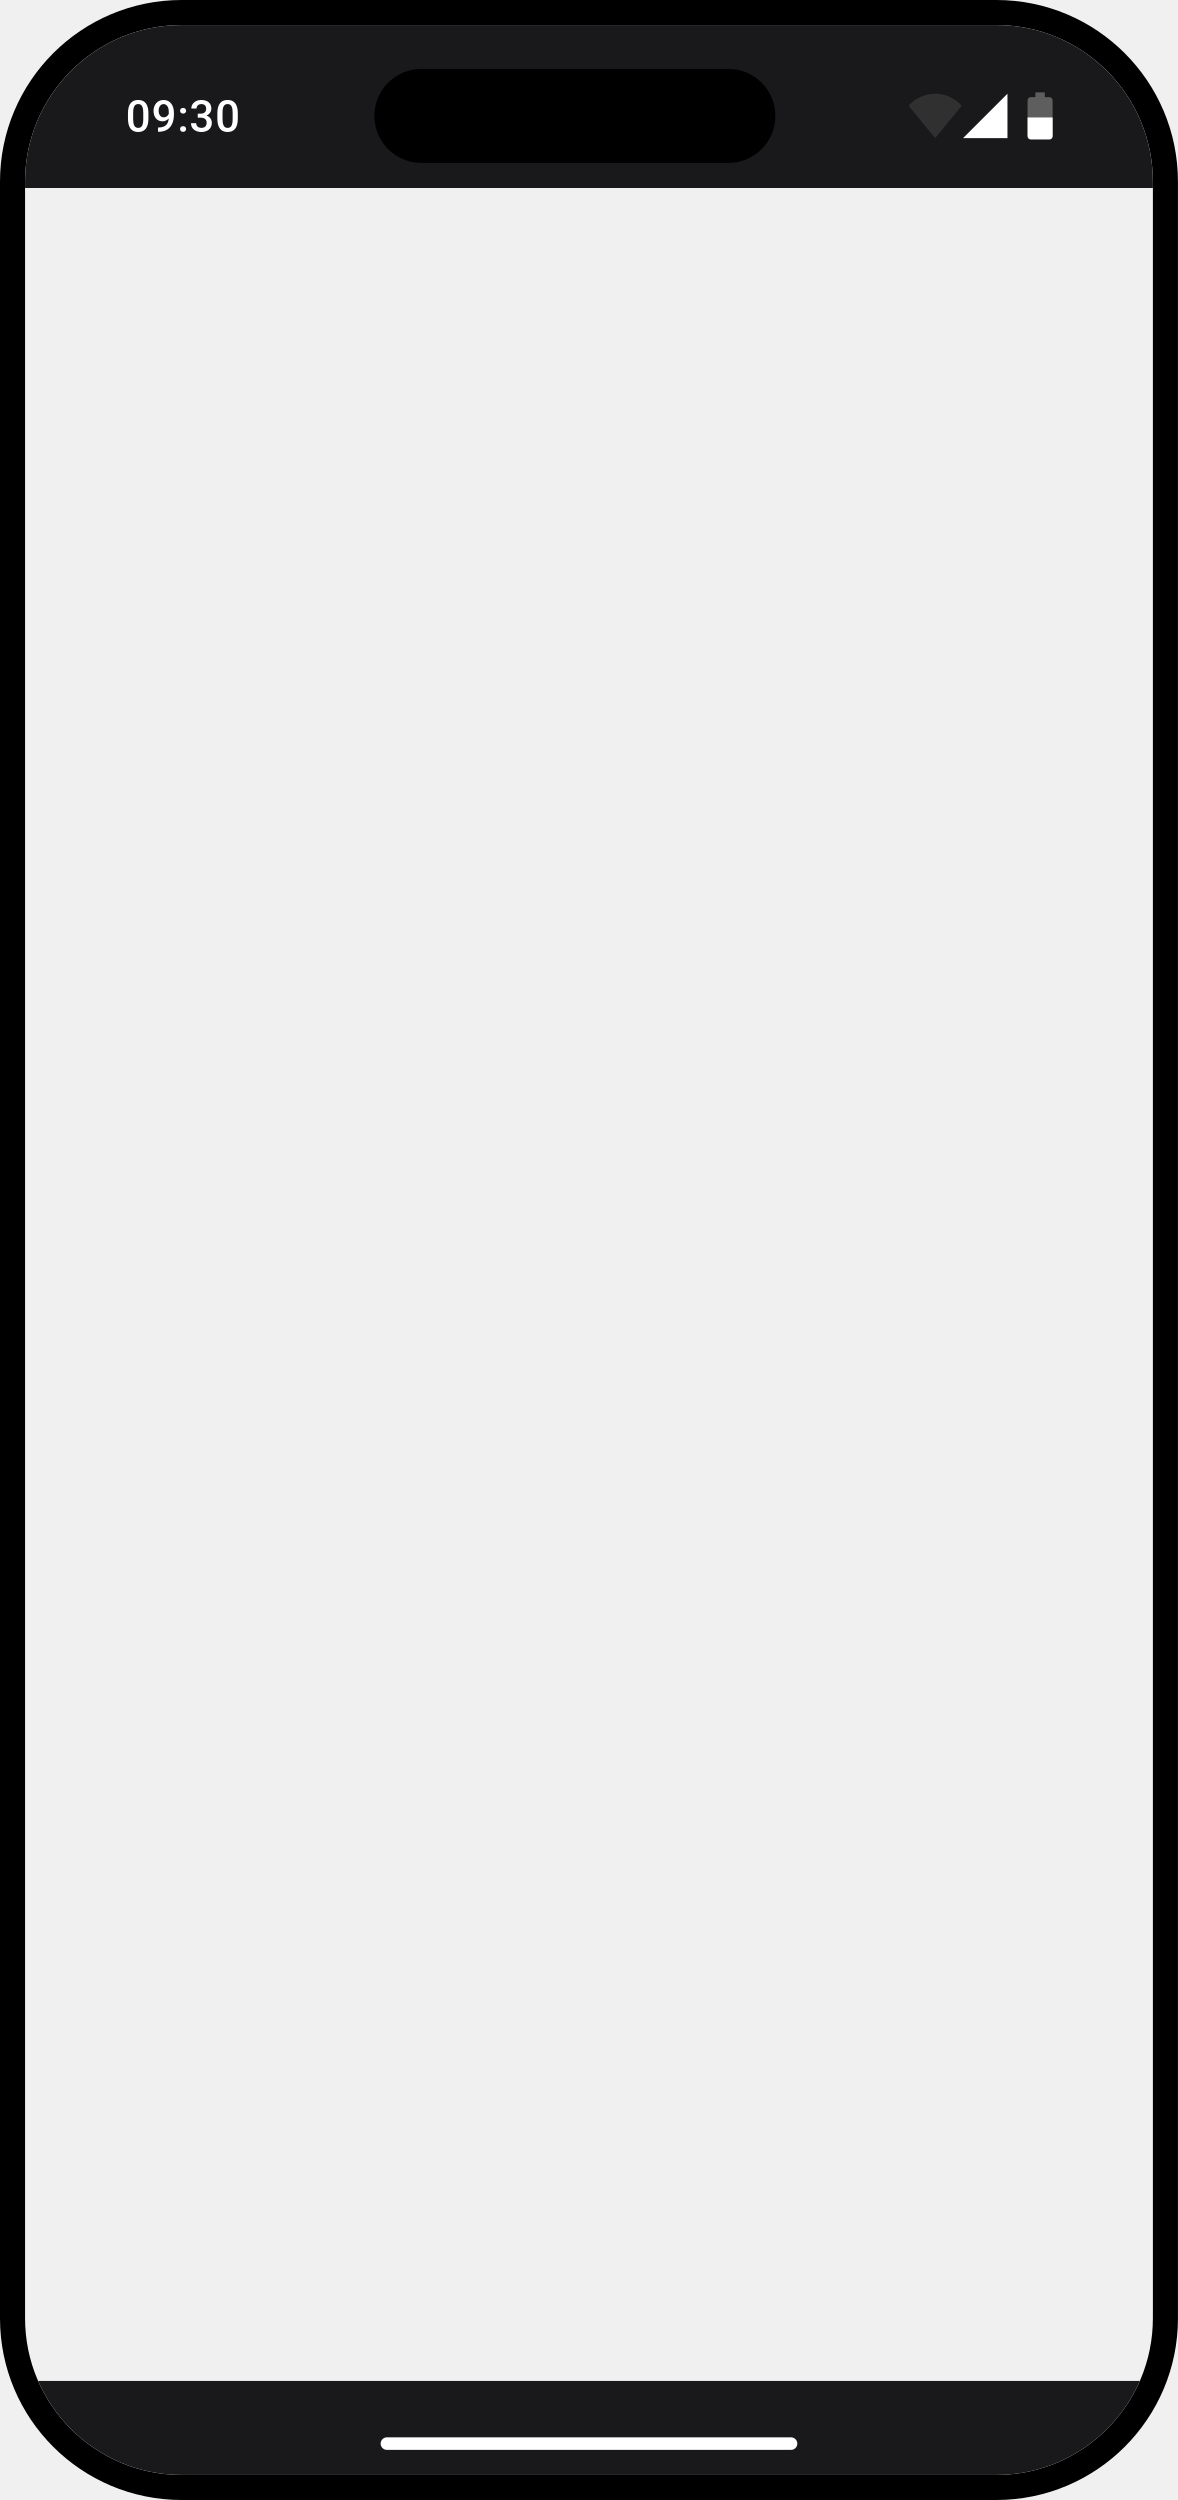
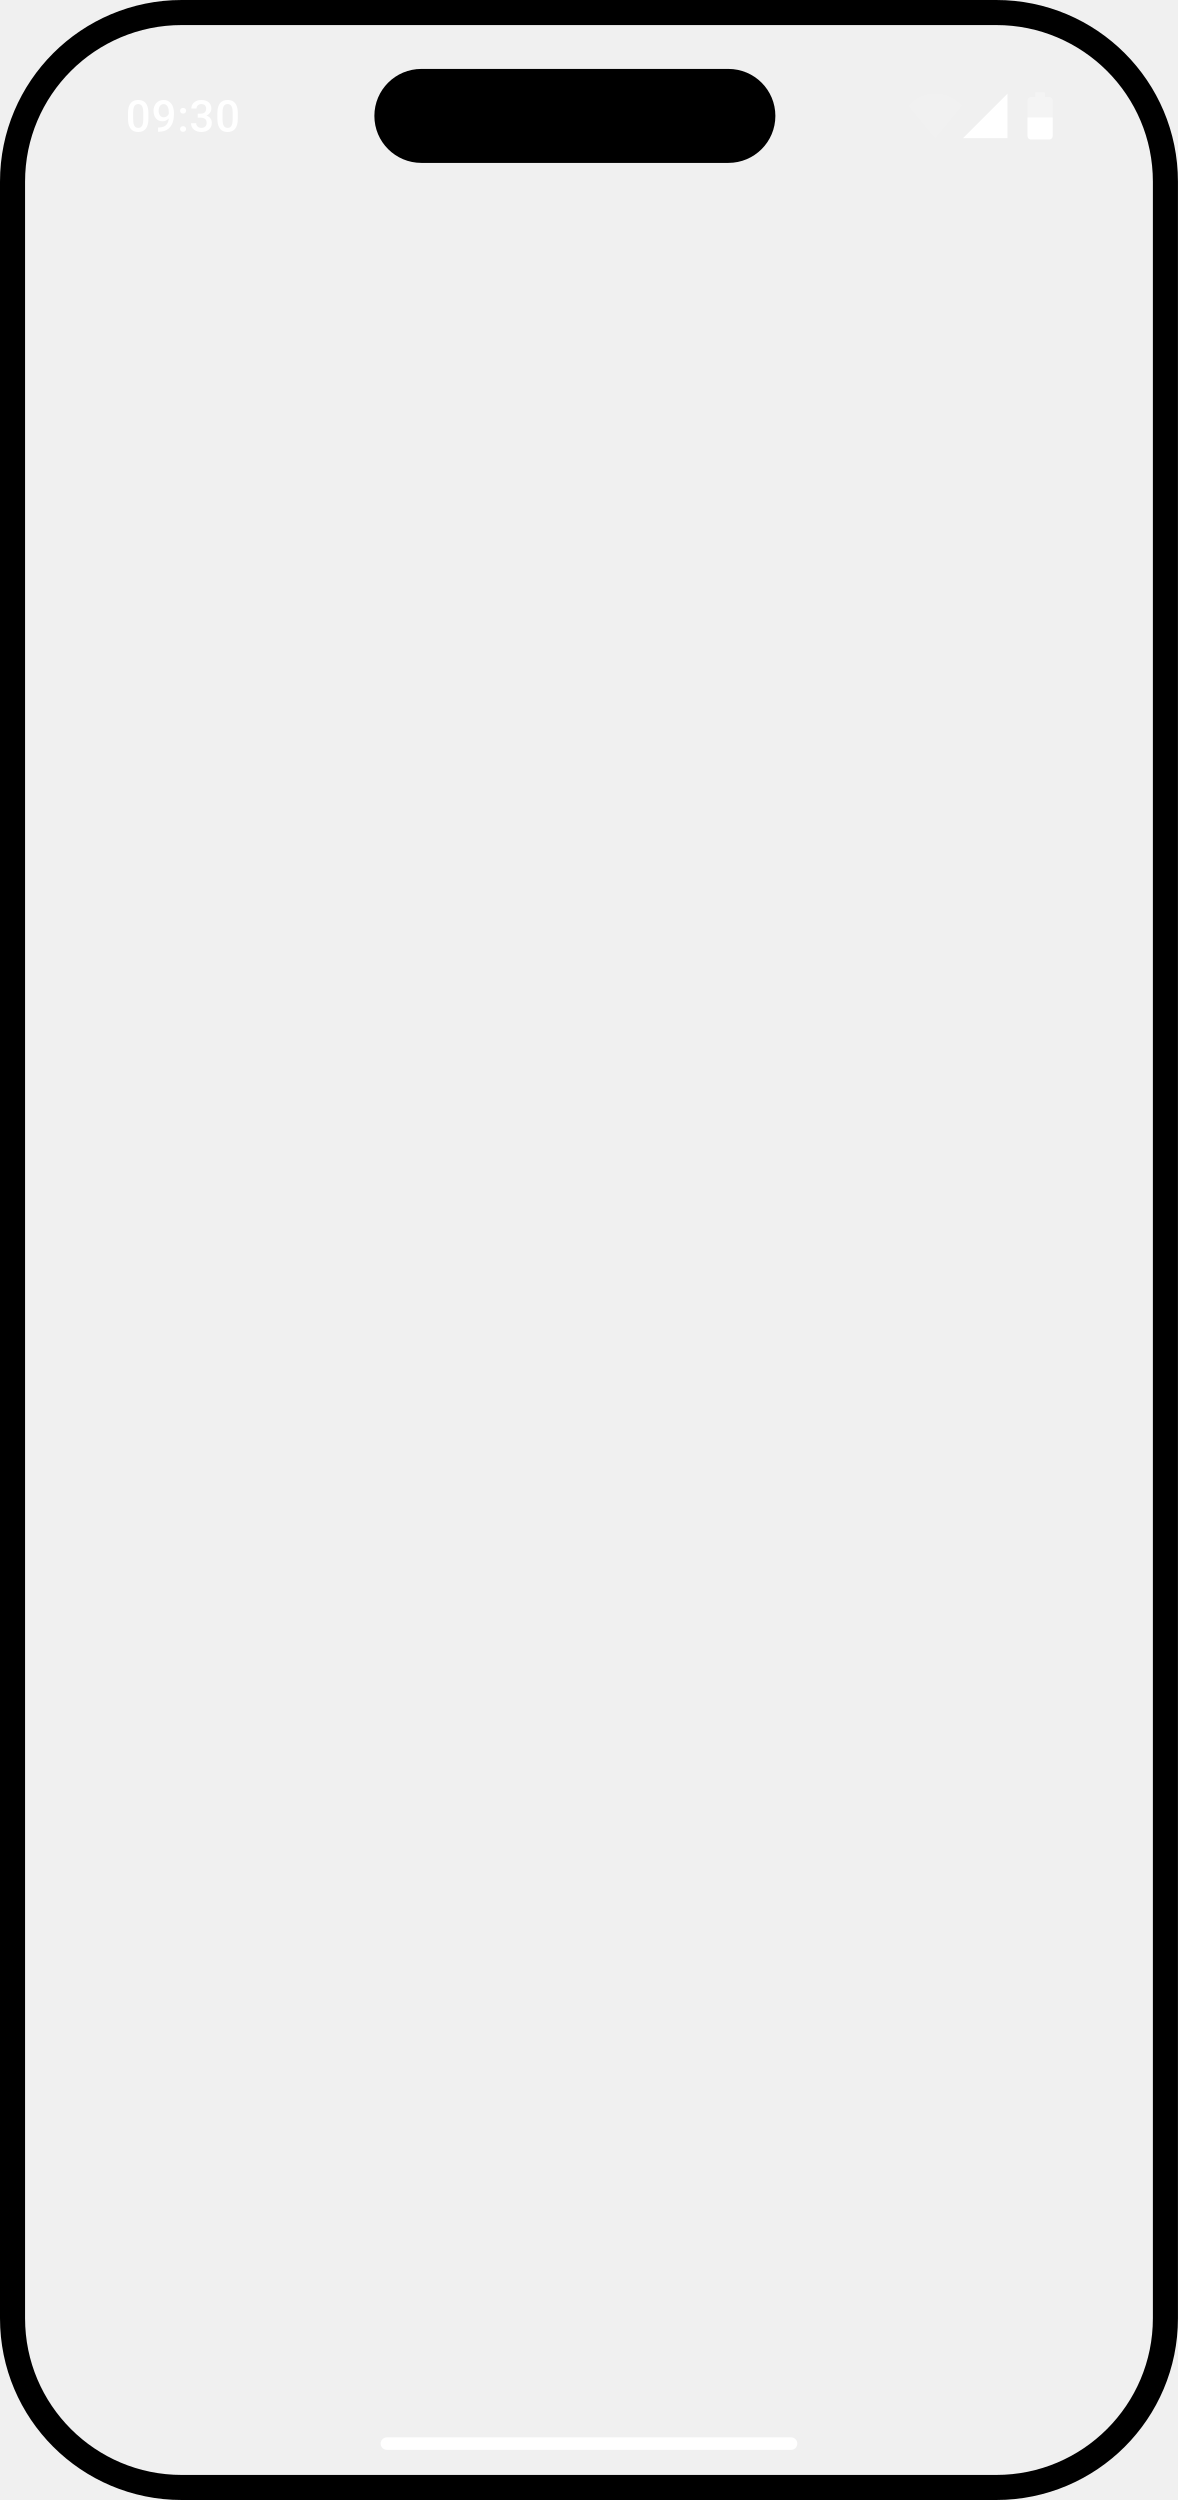
<svg xmlns="http://www.w3.org/2000/svg" width="376" height="798" viewBox="0 0 376 798" fill="none">
  <rect x="4" y="4" width="368" height="790" rx="54" stroke="black" stroke-width="8" />
-   <g clip-path="url(#clip0_127_99)">
-     <rect width="360" height="52" transform="translate(8 8)" fill="#19191B" />
+   <g clip-path="url(#clip0_143_49)">
    <path d="M47.376 36.19V37.816C47.376 38.596 47.298 39.261 47.144 39.812C46.993 40.359 46.774 40.804 46.487 41.145C46.2 41.487 45.856 41.738 45.455 41.898C45.059 42.057 44.614 42.137 44.122 42.137C43.73 42.137 43.366 42.087 43.028 41.986C42.696 41.886 42.395 41.729 42.126 41.515C41.857 41.3 41.627 41.025 41.435 40.688C41.249 40.346 41.103 39.938 40.998 39.464C40.898 38.99 40.848 38.441 40.848 37.816V36.19C40.848 35.406 40.925 34.745 41.08 34.207C41.235 33.665 41.456 33.225 41.743 32.888C42.03 32.546 42.372 32.297 42.769 32.143C43.17 31.988 43.616 31.91 44.108 31.91C44.505 31.91 44.87 31.96 45.202 32.06C45.539 32.156 45.84 32.309 46.105 32.519C46.373 32.728 46.601 33.002 46.788 33.339C46.98 33.672 47.125 34.075 47.226 34.549C47.326 35.018 47.376 35.565 47.376 36.19ZM45.728 38.049V35.943C45.728 35.547 45.706 35.198 45.66 34.898C45.615 34.592 45.546 34.335 45.455 34.125C45.368 33.911 45.259 33.738 45.127 33.605C44.995 33.469 44.844 33.371 44.676 33.312C44.507 33.248 44.318 33.216 44.108 33.216C43.853 33.216 43.625 33.266 43.425 33.366C43.224 33.462 43.056 33.617 42.919 33.831C42.782 34.045 42.677 34.328 42.605 34.679C42.536 35.025 42.502 35.447 42.502 35.943V38.049C42.502 38.45 42.525 38.803 42.57 39.108C42.616 39.414 42.684 39.676 42.775 39.895C42.867 40.109 42.976 40.286 43.103 40.428C43.236 40.565 43.386 40.665 43.555 40.728C43.728 40.792 43.917 40.824 44.122 40.824C44.382 40.824 44.612 40.774 44.812 40.674C45.013 40.574 45.182 40.414 45.318 40.195C45.455 39.972 45.558 39.683 45.626 39.327C45.694 38.972 45.728 38.546 45.728 38.049ZM50.449 40.701H50.585C51.214 40.701 51.738 40.619 52.158 40.455C52.581 40.286 52.919 40.054 53.169 39.758C53.42 39.462 53.6 39.113 53.709 38.712C53.819 38.311 53.873 37.876 53.873 37.406V35.69C53.873 35.285 53.83 34.929 53.743 34.624C53.661 34.314 53.543 34.057 53.388 33.852C53.238 33.642 53.062 33.485 52.862 33.38C52.666 33.275 52.454 33.223 52.226 33.223C51.975 33.223 51.75 33.28 51.549 33.394C51.353 33.503 51.187 33.656 51.05 33.852C50.918 34.043 50.816 34.269 50.742 34.528C50.674 34.783 50.64 35.057 50.64 35.349C50.64 35.622 50.672 35.886 50.736 36.142C50.804 36.392 50.904 36.616 51.036 36.812C51.169 37.008 51.335 37.162 51.535 37.276C51.736 37.39 51.971 37.447 52.24 37.447C52.495 37.447 52.73 37.399 52.944 37.304C53.158 37.203 53.345 37.069 53.504 36.9C53.664 36.732 53.789 36.543 53.88 36.333C53.971 36.123 54.022 35.909 54.031 35.69L54.66 35.882C54.66 36.228 54.587 36.57 54.441 36.907C54.3 37.24 54.101 37.545 53.846 37.823C53.595 38.097 53.301 38.315 52.964 38.48C52.632 38.644 52.269 38.726 51.877 38.726C51.403 38.726 50.984 38.637 50.62 38.459C50.26 38.277 49.959 38.031 49.717 37.721C49.48 37.411 49.302 37.055 49.184 36.654C49.066 36.253 49.006 35.832 49.006 35.39C49.006 34.911 49.079 34.462 49.225 34.043C49.371 33.624 49.583 33.255 49.861 32.935C50.139 32.612 50.476 32.361 50.872 32.184C51.273 32.001 51.727 31.91 52.233 31.91C52.77 31.91 53.242 32.015 53.648 32.225C54.053 32.434 54.395 32.724 54.673 33.093C54.951 33.462 55.161 33.89 55.302 34.378C55.443 34.866 55.514 35.39 55.514 35.95V36.531C55.514 37.119 55.462 37.687 55.357 38.233C55.252 38.776 55.081 39.279 54.844 39.744C54.612 40.204 54.304 40.61 53.921 40.961C53.543 41.307 53.078 41.578 52.527 41.774C51.98 41.966 51.337 42.062 50.599 42.062H50.449V40.701ZM57.472 41.18C57.472 40.925 57.559 40.71 57.732 40.537C57.905 40.359 58.14 40.27 58.436 40.27C58.737 40.27 58.972 40.359 59.14 40.537C59.313 40.71 59.4 40.925 59.4 41.18C59.4 41.435 59.313 41.649 59.14 41.822C58.972 41.995 58.737 42.082 58.436 42.082C58.14 42.082 57.905 41.995 57.732 41.822C57.559 41.649 57.472 41.435 57.472 41.18ZM57.479 35.355C57.479 35.1 57.566 34.886 57.739 34.713C57.912 34.535 58.147 34.446 58.443 34.446C58.744 34.446 58.979 34.535 59.147 34.713C59.32 34.886 59.407 35.1 59.407 35.355C59.407 35.611 59.32 35.825 59.147 35.998C58.979 36.171 58.744 36.258 58.443 36.258C58.147 36.258 57.912 36.171 57.739 35.998C57.566 35.825 57.479 35.611 57.479 35.355ZM63.122 36.278H64.106C64.489 36.278 64.806 36.212 65.057 36.08C65.312 35.948 65.501 35.766 65.624 35.533C65.747 35.301 65.809 35.034 65.809 34.733C65.809 34.419 65.752 34.15 65.638 33.927C65.528 33.699 65.36 33.523 65.132 33.4C64.909 33.277 64.624 33.216 64.277 33.216C63.986 33.216 63.721 33.275 63.484 33.394C63.252 33.508 63.068 33.672 62.931 33.886C62.794 34.095 62.726 34.346 62.726 34.638H61.071C61.071 34.109 61.21 33.64 61.488 33.23C61.766 32.819 62.145 32.498 62.623 32.266C63.106 32.029 63.648 31.91 64.25 31.91C64.893 31.91 65.453 32.017 65.932 32.231C66.415 32.441 66.791 32.755 67.06 33.175C67.329 33.594 67.463 34.114 67.463 34.733C67.463 35.016 67.397 35.303 67.265 35.595C67.133 35.886 66.937 36.153 66.677 36.395C66.417 36.632 66.094 36.825 65.706 36.976C65.319 37.121 64.87 37.194 64.359 37.194H63.122V36.278ZM63.122 37.563V36.661H64.359C64.943 36.661 65.439 36.73 65.85 36.866C66.264 37.003 66.602 37.192 66.861 37.434C67.121 37.671 67.31 37.942 67.429 38.247C67.552 38.552 67.613 38.876 67.613 39.218C67.613 39.683 67.529 40.097 67.36 40.462C67.196 40.822 66.962 41.127 66.656 41.378C66.351 41.629 65.993 41.818 65.583 41.945C65.177 42.073 64.735 42.137 64.257 42.137C63.828 42.137 63.418 42.078 63.026 41.959C62.635 41.84 62.284 41.665 61.974 41.433C61.664 41.196 61.418 40.902 61.235 40.551C61.058 40.195 60.969 39.785 60.969 39.32H62.616C62.616 39.617 62.685 39.879 62.821 40.106C62.963 40.33 63.159 40.505 63.409 40.633C63.664 40.76 63.956 40.824 64.284 40.824C64.631 40.824 64.929 40.763 65.18 40.64C65.43 40.517 65.622 40.334 65.754 40.093C65.891 39.851 65.959 39.56 65.959 39.218C65.959 38.83 65.884 38.516 65.734 38.274C65.583 38.033 65.369 37.855 65.091 37.741C64.813 37.623 64.485 37.563 64.106 37.563H63.122ZM75.909 36.19V37.816C75.909 38.596 75.831 39.261 75.676 39.812C75.526 40.359 75.307 40.804 75.02 41.145C74.733 41.487 74.389 41.738 73.988 41.898C73.591 42.057 73.147 42.137 72.655 42.137C72.263 42.137 71.898 42.087 71.561 41.986C71.228 41.886 70.927 41.729 70.659 41.515C70.39 41.3 70.16 41.025 69.968 40.688C69.781 40.346 69.635 39.938 69.531 39.464C69.43 38.99 69.38 38.441 69.38 37.816V36.19C69.38 35.406 69.458 34.745 69.613 34.207C69.768 33.665 69.989 33.225 70.276 32.888C70.563 32.546 70.905 32.297 71.301 32.143C71.702 31.988 72.149 31.91 72.641 31.91C73.037 31.91 73.402 31.96 73.735 32.06C74.072 32.156 74.373 32.309 74.637 32.519C74.906 32.728 75.134 33.002 75.321 33.339C75.512 33.672 75.658 34.075 75.758 34.549C75.859 35.018 75.909 35.565 75.909 36.19ZM74.261 38.049V35.943C74.261 35.547 74.238 35.198 74.193 34.898C74.147 34.592 74.079 34.335 73.988 34.125C73.901 33.911 73.792 33.738 73.66 33.605C73.527 33.469 73.377 33.371 73.208 33.312C73.04 33.248 72.851 33.216 72.641 33.216C72.386 33.216 72.158 33.266 71.957 33.366C71.757 33.462 71.588 33.617 71.452 33.831C71.315 34.045 71.21 34.328 71.137 34.679C71.069 35.025 71.035 35.447 71.035 35.943V38.049C71.035 38.45 71.057 38.803 71.103 39.108C71.148 39.414 71.217 39.676 71.308 39.895C71.399 40.109 71.509 40.286 71.636 40.428C71.768 40.565 71.919 40.665 72.087 40.728C72.26 40.792 72.45 40.824 72.655 40.824C72.915 40.824 73.145 40.774 73.345 40.674C73.546 40.574 73.714 40.414 73.851 40.195C73.988 39.972 74.09 39.683 74.159 39.327C74.227 38.972 74.261 38.546 74.261 38.049Z" fill="white" />
    <rect x="119.5" y="22" width="128" height="30" rx="15" fill="black" />
    <path opacity="0.1" d="M298.5 29.917C295.1 29.917 292.125 31.404 290 33.742L298.5 44.083L307 33.742C304.875 31.404 301.9 29.917 298.5 29.917Z" fill="white" />
    <path d="M321.583 29.917L307.417 44.083H321.583V29.917V29.917Z" fill="white" />
    <path opacity="0.3" d="M333.5 29.5H330.5V31H329C328.448 31 328 31.504 328 32.125V43.375C328 43.996 328.448 44.5 329 44.5H335C335.552 44.5 336 43.996 336 43.375V32.125C336 31.504 335.552 31 335 31H333.5V29.5Z" fill="white" />
    <path d="M328 37.5C328 38.083 328 42.867 328 43.45C328 44.03 328.448 44.5 329 44.5H335C335.552 44.5 336 44.03 336 43.45C336 42.867 336 38.083 336 37.5H328Z" fill="white" />
-     <rect width="360" height="30" transform="translate(8 760)" fill="#19191B" />
    <rect x="121.5" y="778" width="133" height="4" rx="2" fill="white" />
  </g>
  <defs>
-     <clipPath id="clip0_127_99">
+     <clipPath id="clip0_143_49">
      <rect x="8" y="8" width="360" height="782" rx="50" fill="white" />
    </clipPath>
  </defs>
</svg>
